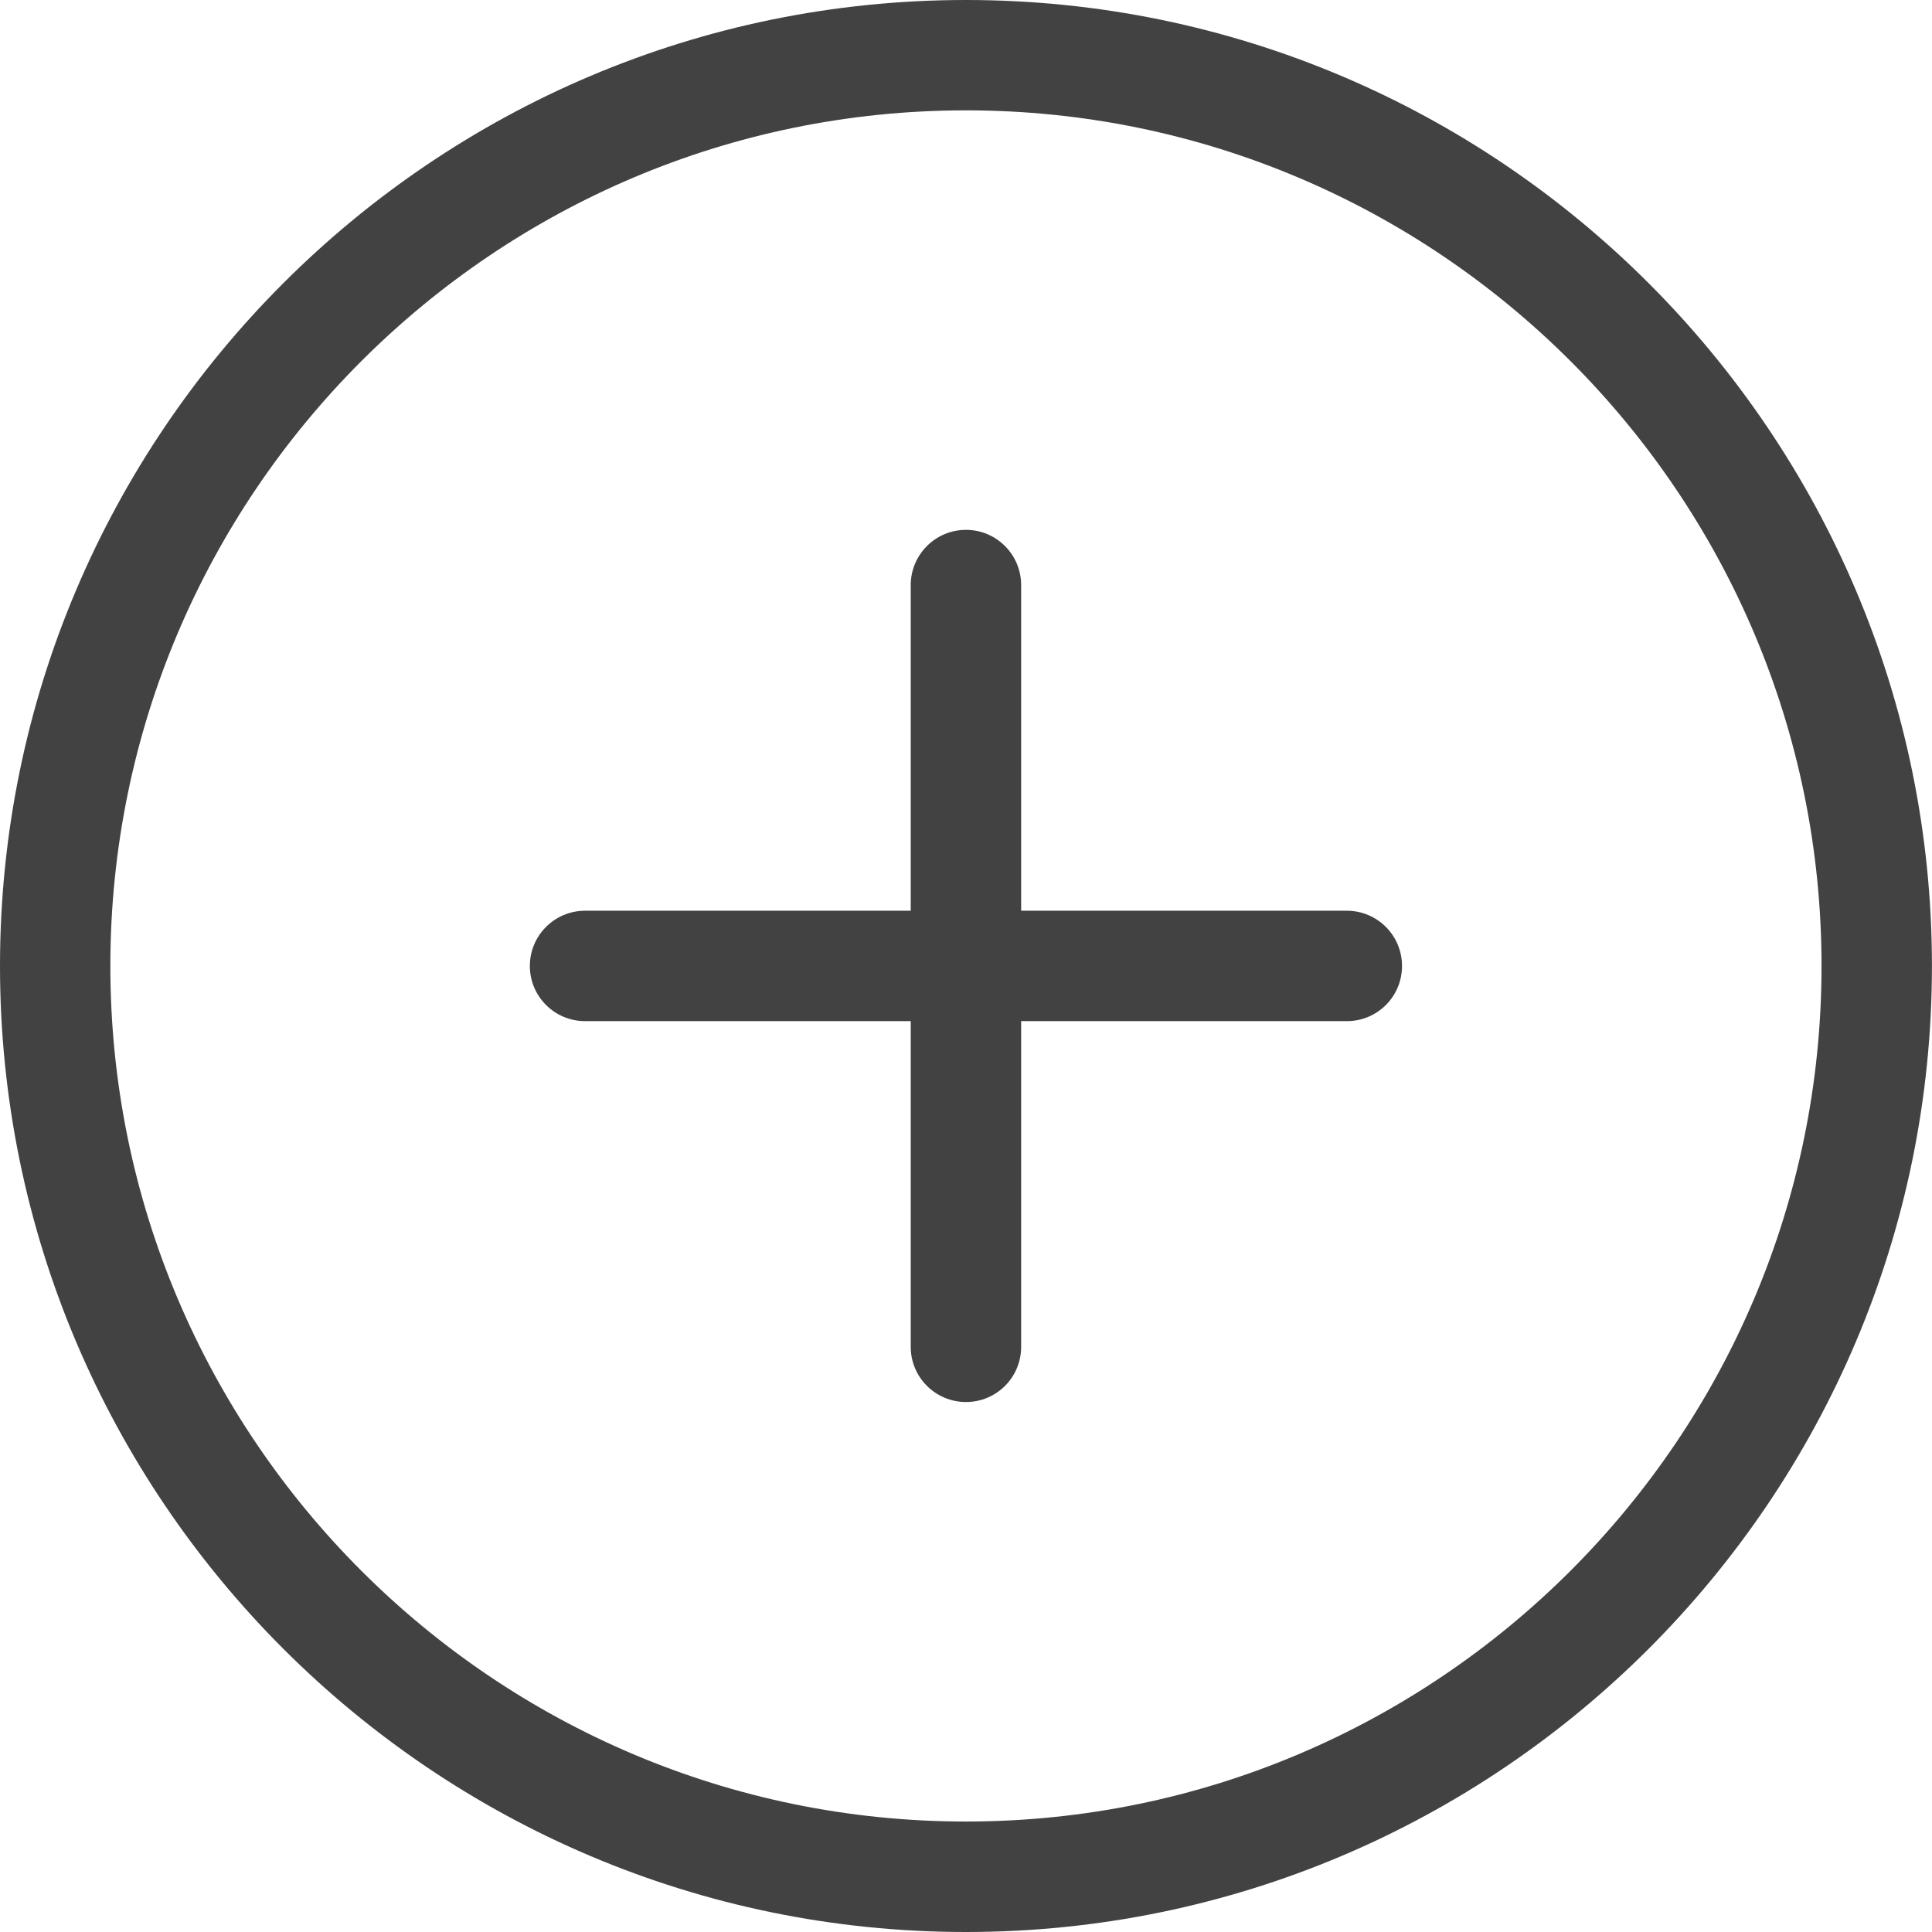
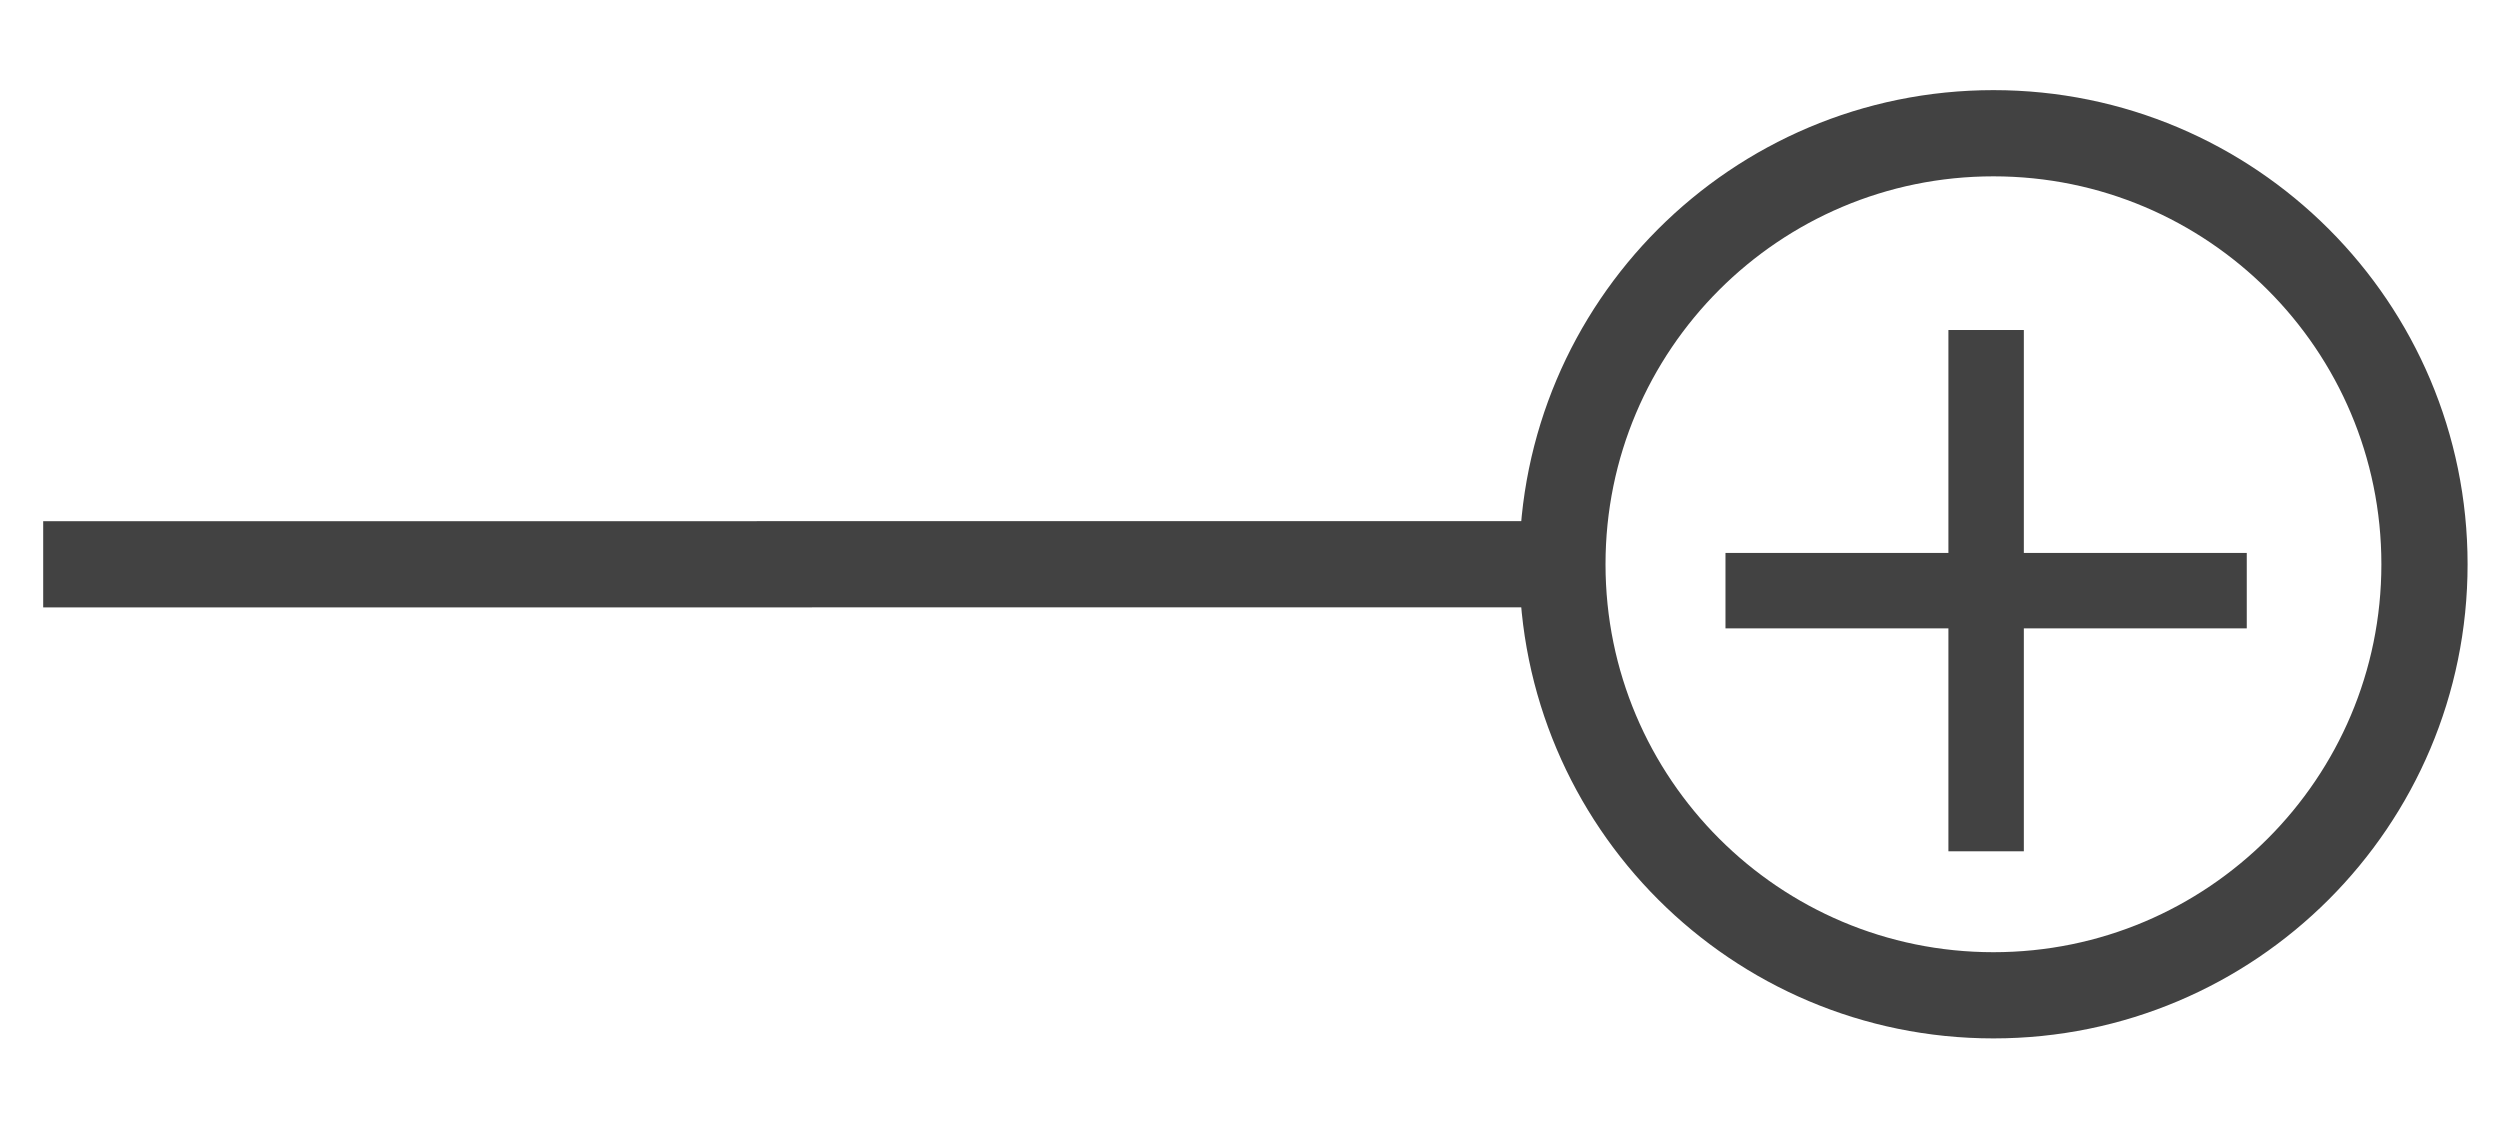
- <svg xmlns="http://www.w3.org/2000/svg" version="1.1" id="Capa_1" x="0px" y="0px" viewBox="0 0 31.059 31.059" style="enable-background:new 0 0 31.059 31.059;" xml:space="preserve">
-   <g fill="#424242">
-     <g>
-       <path style="fill:#424242;" d="M15.529,31.059C6.966,31.059,0,24.092,0,15.529C0,6.966,6.966,0,15.529,0    c8.563,0,15.529,6.966,15.529,15.529C31.059,24.092,24.092,31.059,15.529,31.059z M15.529,1.774    c-7.585,0-13.755,6.171-13.755,13.755s6.17,13.754,13.755,13.754c7.584,0,13.754-6.17,13.754-13.754S23.113,1.774,15.529,1.774z" />
-     </g>
-     <g>
-       <path style="fill:#424242;" d="M21.652,16.416H9.406c-0.49,0-0.888-0.396-0.888-0.887c0-0.49,0.397-0.888,0.888-0.888h12.246    c0.49,0,0.887,0.398,0.887,0.888C22.539,16.02,22.143,16.416,21.652,16.416z" />
-     </g>
-     <g>
-       <path style="fill:#424242;" d="M15.529,22.539c-0.49,0-0.888-0.397-0.888-0.887V9.406c0-0.49,0.398-0.888,0.888-0.888    c0.49,0,0.887,0.398,0.887,0.888v12.246C16.416,22.143,16.02,22.539,15.529,22.539z" />
+ <svg xmlns="http://www.w3.org/2000/svg" width="58px" height="26px" viewBox="0 0 58 26" version="1.1">
+   <defs />
+   <g id="Page-1" stroke="none" stroke-width="1" fill="none" fill-rule="evenodd">
+     <g id="newnode" transform="translate(1, -5)">
+       <circle id="Oval" stroke="#424242" stroke-width="2" cx="45.248" cy="18.091" r="10" />
+       <path d="M35.248,18.09 L0.002,18.092" id="Shape" stroke="#424242" stroke-width="2" />
+       <text id="+" fill="#424242" font-family="Helvetica" font-size="25" font-weight="normal">
+         <tspan x="37.783" y="24.5">+</tspan>
+       </text>
    </g>
  </g>
-   <g>
- </g>
-   <g>
- </g>
-   <g>
- </g>
-   <g>
- </g>
-   <g>
- </g>
-   <g>
- </g>
-   <g>
- </g>
-   <g>
- </g>
-   <g>
- </g>
-   <g>
- </g>
-   <g>
- </g>
-   <g>
- </g>
-   <g>
- </g>
-   <g>
- </g>
-   <g>
- </g>
</svg>
